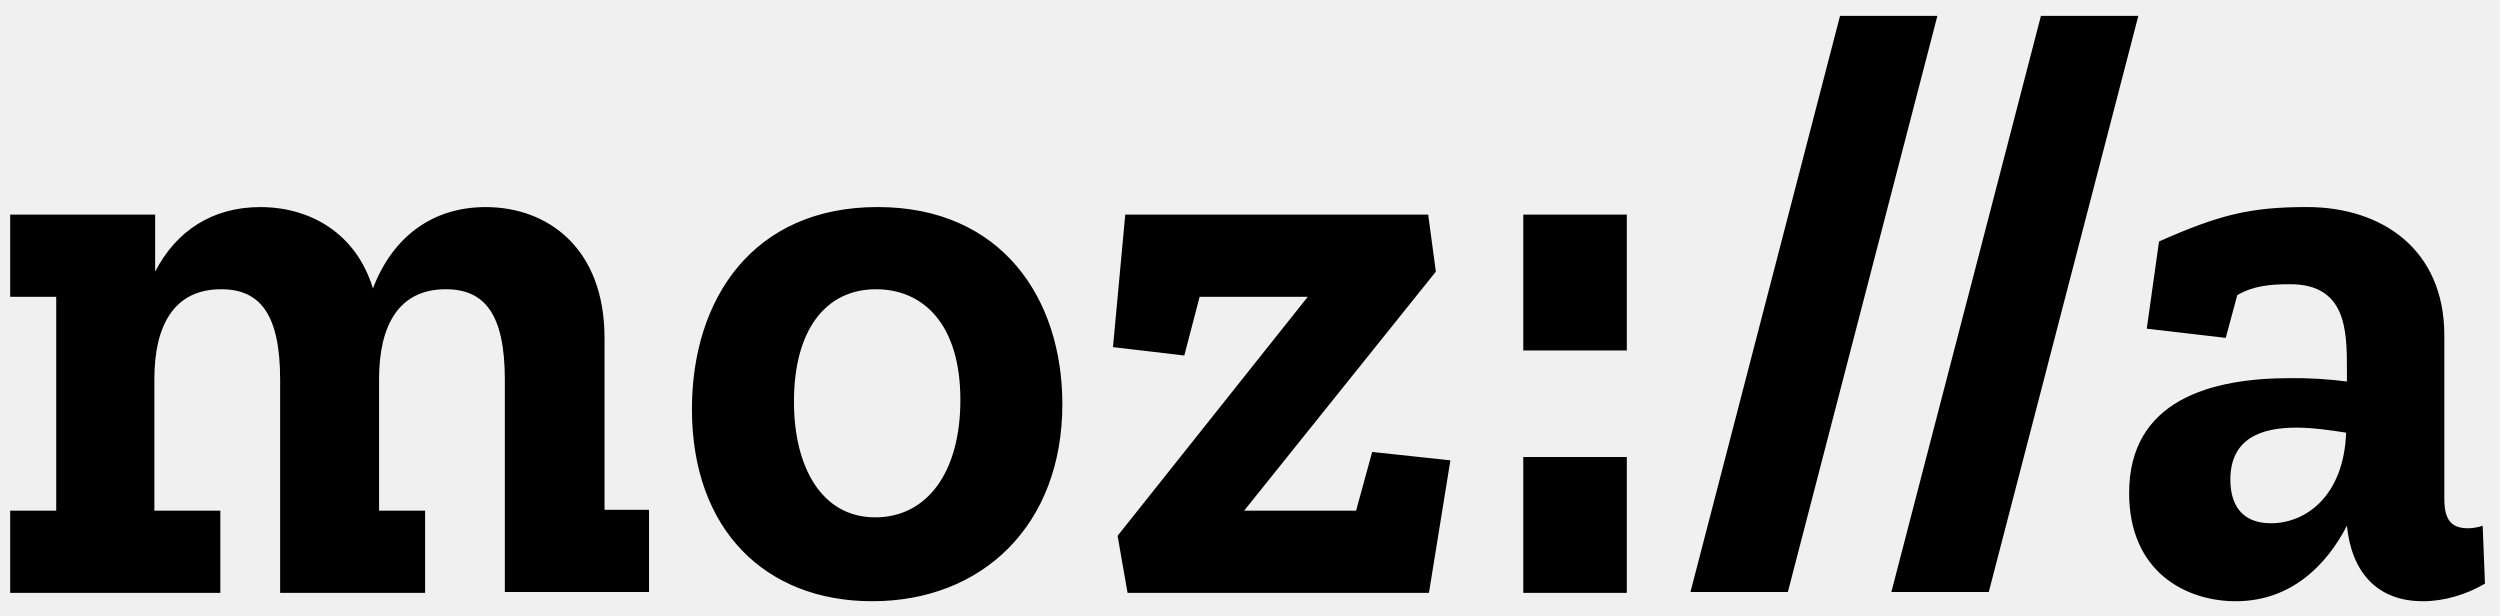
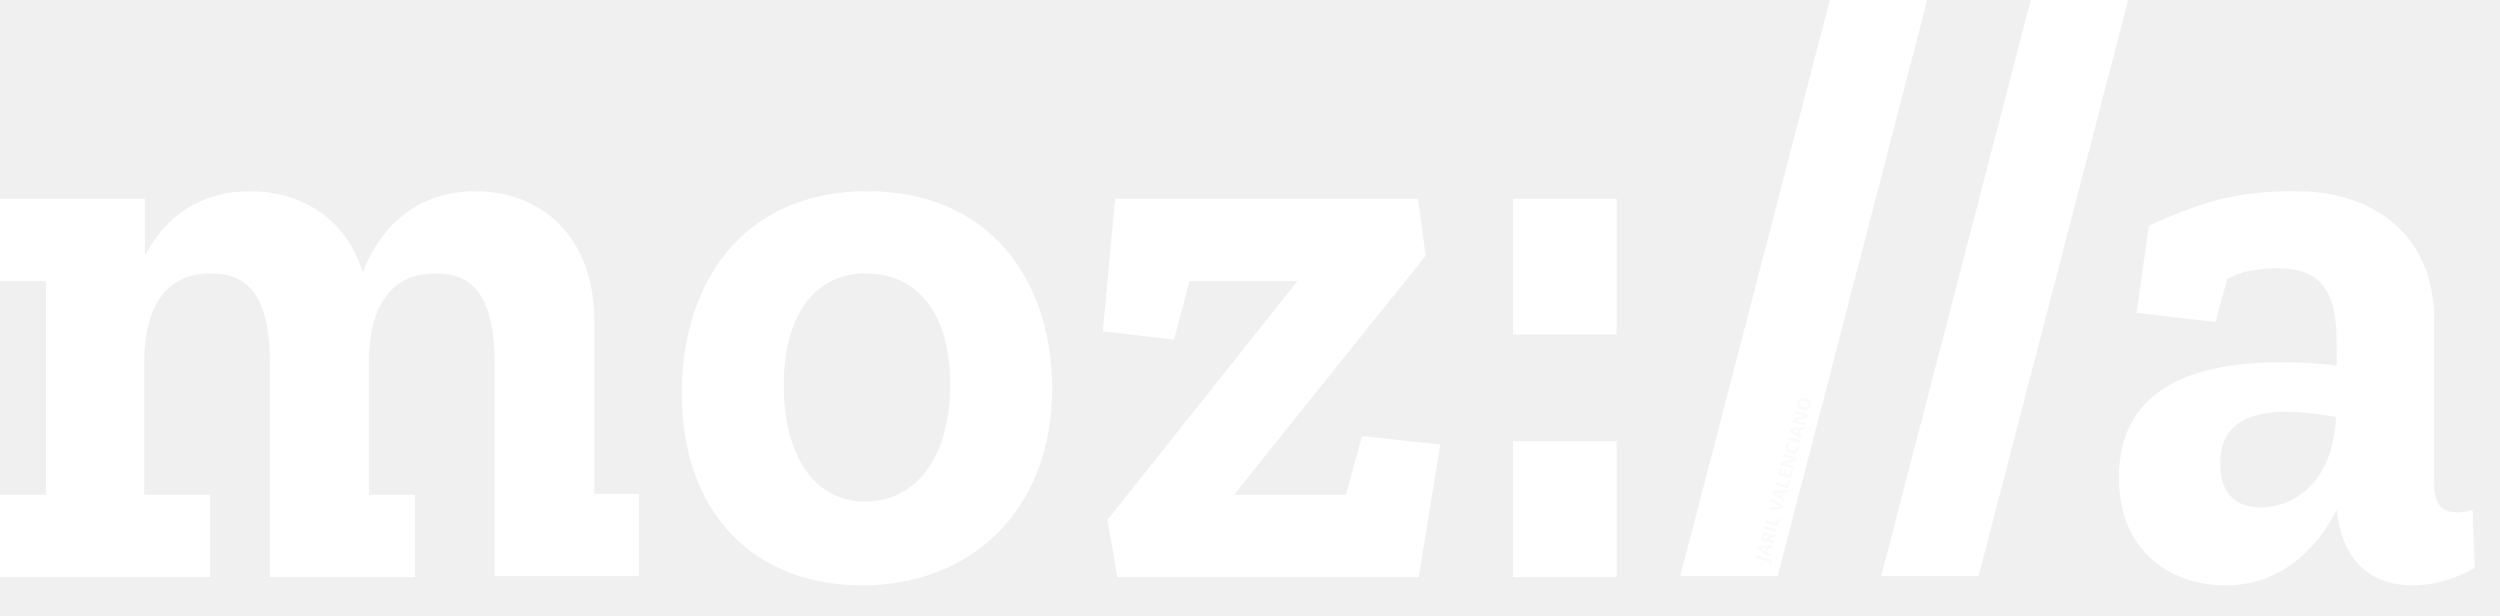
<svg xmlns="http://www.w3.org/2000/svg" width="138" height="34" viewBox="0 0 138 34" fill="none">
-   <path fill-rule="evenodd" clip-rule="evenodd" d="M33.285 28.141H35.826V32.679H27.867V20.966C27.867 17.356 26.767 15.966 24.608 15.966C21.983 15.966 20.925 18.004 20.925 20.921V28.188H23.465V32.725H15.464V20.966C15.464 17.356 14.363 15.966 12.204 15.966C9.58 15.966 8.521 18.004 8.521 20.921V28.188H12.162V32.725H0.562V28.188H3.103V16.385H0.562V11.847H8.564V14.996C9.707 12.773 11.696 11.431 14.363 11.431C17.115 11.431 19.655 12.866 20.586 15.922C21.644 13.143 23.803 11.431 26.809 11.431C30.238 11.431 33.37 13.7 33.37 18.653V28.142H33.285V28.141ZM48.313 28.558C45.35 28.558 43.826 25.781 43.826 22.169C43.826 18.234 45.561 15.966 48.356 15.966C50.938 15.966 53.013 17.864 53.013 22.076C53.013 26.105 51.15 28.558 48.313 28.558ZM48.441 11.429C41.583 11.429 38.195 16.476 38.195 22.586C38.195 29.253 42.261 33.188 48.144 33.188C54.241 33.188 58.642 28.975 58.642 22.308C58.642 16.476 55.298 11.429 48.441 11.429ZM75.746 24.948L80.062 25.41L78.878 32.725H62.241L61.691 29.577L72.188 16.384H66.22L65.373 19.624L61.437 19.161L62.114 11.847H78.836L79.259 14.994L68.676 28.188H74.856L75.744 24.948H75.746ZM84.085 32.725H89.8V25.225H84.085V32.725ZM84.085 19.345H89.8V11.847H84.085V19.346V19.345ZM106.944 0.875L98.69 32.678H93.313L101.57 0.875H106.945H106.944ZM118.036 0.875L109.78 32.678H104.403L112.66 0.875H118.035H118.036ZM125.359 28.884C123.708 28.884 123.116 27.818 123.116 26.475C123.116 24.206 124.809 23.605 126.756 23.605C127.644 23.605 128.619 23.743 129.507 23.883C129.38 27.355 127.307 28.883 125.359 28.883V28.884ZM137.043 29.021C136.783 29.109 136.512 29.156 136.239 29.16C135.35 29.16 134.927 28.743 134.927 27.54V18.513C134.927 13.744 131.455 11.429 127.349 11.429C124.217 11.429 122.523 11.847 119.178 13.329L118.501 18.142L122.861 18.651L123.497 16.291C124.385 15.781 125.275 15.689 126.417 15.689C129.507 15.689 129.55 18.234 129.55 20.364V21.059C128.51 20.925 127.464 20.863 126.417 20.873C122.057 20.873 117.528 22.078 117.528 27.216C117.528 31.567 120.659 33.188 123.412 33.188C126.502 33.188 128.45 31.15 129.55 29.021C129.804 31.567 131.201 33.188 133.741 33.188C134.927 33.188 136.155 32.817 137.17 32.215L137.043 29.021Z" fill="black" />
+   <path fill-rule="evenodd" clip-rule="evenodd" d="M32.723 27.266H35.264V31.804H27.305V20.091C27.305 16.481 26.204 15.091 24.046 15.091C21.42 15.091 20.363 17.129 20.363 20.046V27.313H22.902V31.85H14.901V20.091C14.901 16.481 13.8 15.091 11.642 15.091C9.017 15.091 7.959 17.129 7.959 20.046V27.313H11.599V31.85H0V27.313H2.541V15.51H0V10.972H8.001V14.121C9.144 11.898 11.133 10.556 13.8 10.556C16.553 10.556 19.092 11.991 20.024 15.047C21.081 12.268 23.241 10.556 26.246 10.556C29.675 10.556 32.808 12.825 32.808 17.778V27.267H32.723V27.266ZM47.751 27.683C44.788 27.683 43.264 24.906 43.264 21.294C43.264 17.359 44.998 15.091 47.793 15.091C50.375 15.091 52.45 16.989 52.45 21.201C52.45 25.23 50.587 27.683 47.751 27.683ZM47.878 10.554C41.02 10.554 37.633 15.601 37.633 21.711C37.633 28.378 41.698 32.312 47.582 32.312C53.678 32.312 58.08 28.1 58.08 21.433C58.08 15.601 54.736 10.554 47.878 10.554ZM75.183 24.073L79.5 24.535L78.316 31.85H61.678L61.129 28.702L71.626 15.508H65.657L64.811 18.749L60.875 18.286L61.551 10.972H78.273L78.697 14.119L68.114 27.313H74.294L75.182 24.073H75.183ZM83.523 31.85H89.237V24.35H83.523V31.85ZM83.523 18.47H89.237V10.972H83.523V18.471V18.47ZM106.382 0L98.128 31.803H92.751L101.007 0H106.382H106.382ZM117.474 0L109.217 31.803H103.84L112.098 0H117.473H117.474ZM124.797 28.009C123.146 28.009 122.553 26.943 122.553 25.6C122.553 23.331 124.246 22.73 126.193 22.73C127.081 22.73 128.057 22.868 128.945 23.008C128.818 26.48 126.745 28.008 124.797 28.008V28.009ZM136.48 28.146C136.22 28.234 135.949 28.281 135.676 28.285C134.787 28.285 134.365 27.868 134.365 26.665V17.638C134.365 12.869 130.892 10.554 126.786 10.554C123.654 10.554 121.961 10.972 118.616 12.454L117.938 17.267L122.299 17.776L122.935 15.416C123.823 14.906 124.712 14.814 125.854 14.814C128.944 14.814 128.988 17.359 128.988 19.489V20.184C127.948 20.05 126.901 19.988 125.854 19.998C121.494 19.998 116.965 21.203 116.965 26.341C116.965 30.692 120.097 32.312 122.85 32.312C125.94 32.312 127.888 30.275 128.988 28.146C129.242 30.692 130.638 32.312 133.178 32.312C134.364 32.312 135.592 31.942 136.607 31.34L136.48 28.146Z" fill="white" />
+   <path d="M97.802 31.118C97.793 31.151 97.781 31.179 97.768 31.201L97.646 31.169C97.659 31.145 97.669 31.123 97.674 31.103C97.683 31.07 97.679 31.045 97.662 31.026C97.646 31.006 97.617 30.991 97.575 30.98L96.928 30.807L96.968 30.66L97.613 30.833C97.693 30.855 97.75 30.89 97.782 30.938C97.814 30.986 97.821 31.046 97.802 31.118ZM97.817 30.25L97.639 30.256L97.572 30.507L97.723 30.601L97.68 30.759L97.053 30.33L97.101 30.151L97.859 30.092L97.817 30.25ZM97.507 30.258C97.346 30.264 97.255 30.268 97.234 30.268C97.213 30.269 97.196 30.269 97.184 30.268C97.222 30.289 97.314 30.346 97.459 30.437L97.507 30.258ZM97.538 29.756L97.551 29.709C97.563 29.663 97.565 29.626 97.555 29.6C97.546 29.574 97.524 29.556 97.491 29.548C97.459 29.539 97.432 29.544 97.412 29.563C97.392 29.582 97.376 29.614 97.364 29.662L97.352 29.706L97.538 29.756ZM97.657 29.788L97.921 29.859L97.882 30.005L97.193 29.82L97.247 29.619C97.272 29.525 97.308 29.461 97.354 29.425C97.4 29.389 97.458 29.38 97.527 29.399C97.568 29.41 97.601 29.431 97.626 29.462C97.652 29.492 97.668 29.531 97.675 29.576C97.858 29.514 97.976 29.473 98.03 29.454L97.987 29.616L97.678 29.71L97.657 29.788ZM98.053 29.367L97.364 29.182L97.403 29.036L98.092 29.221L98.053 29.367ZM98.139 29.047L97.449 28.863L97.489 28.716L98.057 28.869L98.132 28.589L98.253 28.622L98.139 29.047ZM97.768 27.672L97.808 27.525L98.435 27.944L98.392 28.103L97.64 28.152L97.679 28.005L98.124 27.985C98.15 27.984 98.181 27.984 98.215 27.985C98.249 27.986 98.273 27.987 98.286 27.989C98.258 27.978 98.211 27.952 98.144 27.913L97.768 27.672ZM98.634 27.2L98.456 27.206L98.389 27.457L98.54 27.551L98.498 27.709L97.87 27.28L97.918 27.101L98.676 27.042L98.634 27.2ZM98.324 27.208C98.163 27.214 98.072 27.218 98.051 27.219C98.03 27.219 98.014 27.219 98.002 27.219C98.039 27.24 98.131 27.296 98.276 27.388L98.324 27.208ZM98.7 26.955L98.01 26.77L98.049 26.624L98.618 26.777L98.693 26.497L98.814 26.529L98.7 26.955ZM98.952 26.012L98.846 26.409L98.156 26.224L98.263 25.827L98.382 25.859L98.315 26.11L98.467 26.151L98.529 25.917L98.649 25.949L98.587 26.183L98.764 26.23L98.832 25.98L98.952 26.012ZM99.155 25.256L99.105 25.442L98.503 25.602L98.502 25.606C98.596 25.625 98.662 25.639 98.701 25.65L99.026 25.737L98.991 25.868L98.301 25.683L98.351 25.498L98.948 25.337L98.948 25.334C98.858 25.315 98.793 25.3 98.756 25.29L98.43 25.203L98.465 25.071L99.155 25.256ZM98.702 24.634C98.688 24.689 98.697 24.737 98.73 24.779C98.763 24.82 98.817 24.85 98.891 24.87C99.044 24.911 99.137 24.874 99.168 24.759C99.181 24.71 99.184 24.648 99.178 24.573L99.301 24.606C99.31 24.669 99.304 24.735 99.286 24.805C99.259 24.905 99.208 24.974 99.133 25.011C99.058 25.048 98.963 25.051 98.849 25.02C98.778 25.001 98.719 24.971 98.672 24.931C98.625 24.89 98.593 24.842 98.578 24.785C98.562 24.729 98.563 24.667 98.581 24.602C98.599 24.535 98.633 24.472 98.683 24.413L98.789 24.492C98.77 24.514 98.753 24.537 98.737 24.561C98.72 24.584 98.709 24.609 98.702 24.634ZM99.367 24.466L98.677 24.281L98.716 24.135L99.406 24.32L99.367 24.466ZM99.565 23.724L99.388 23.73L99.32 23.981L99.471 24.075L99.429 24.233L98.802 23.804L98.85 23.625L99.608 23.566L99.565 23.724ZM99.256 23.732C99.095 23.738 99.004 23.742 98.983 23.743C98.962 23.743 98.945 23.743 98.933 23.743C98.971 23.764 99.062 23.82 99.208 23.912L99.256 23.732ZM99.795 22.867L99.745 23.053L99.143 23.213L99.142 23.218C99.236 23.236 99.302 23.251 99.341 23.262L99.666 23.349L99.631 23.479L98.941 23.294L98.991 23.11L99.588 22.949L99.588 22.946C99.498 22.926 99.433 22.912 99.396 22.902L99.07 22.814L99.105 22.683L99.795 22.867ZM99.663 21.975C99.778 22.006 99.858 22.057 99.904 22.13C99.95 22.203 99.959 22.293 99.931 22.398C99.902 22.504 99.85 22.577 99.773 22.617C99.697 22.657 99.601 22.662 99.487 22.631C99.372 22.6 99.292 22.549 99.247 22.476C99.201 22.403 99.193 22.313 99.221 22.207C99.249 22.101 99.302 22.028 99.378 21.989C99.454 21.949 99.549 21.944 99.663 21.975ZM99.529 22.478C99.606 22.499 99.668 22.5 99.714 22.481C99.761 22.462 99.792 22.424 99.808 22.366C99.839 22.249 99.777 22.17 99.622 22.128C99.467 22.087 99.374 22.124 99.343 22.24C99.327 22.298 99.335 22.347 99.366 22.387C99.397 22.427 99.452 22.457 99.529 22.478Z" fill="#FAFAFA" />
</svg>
